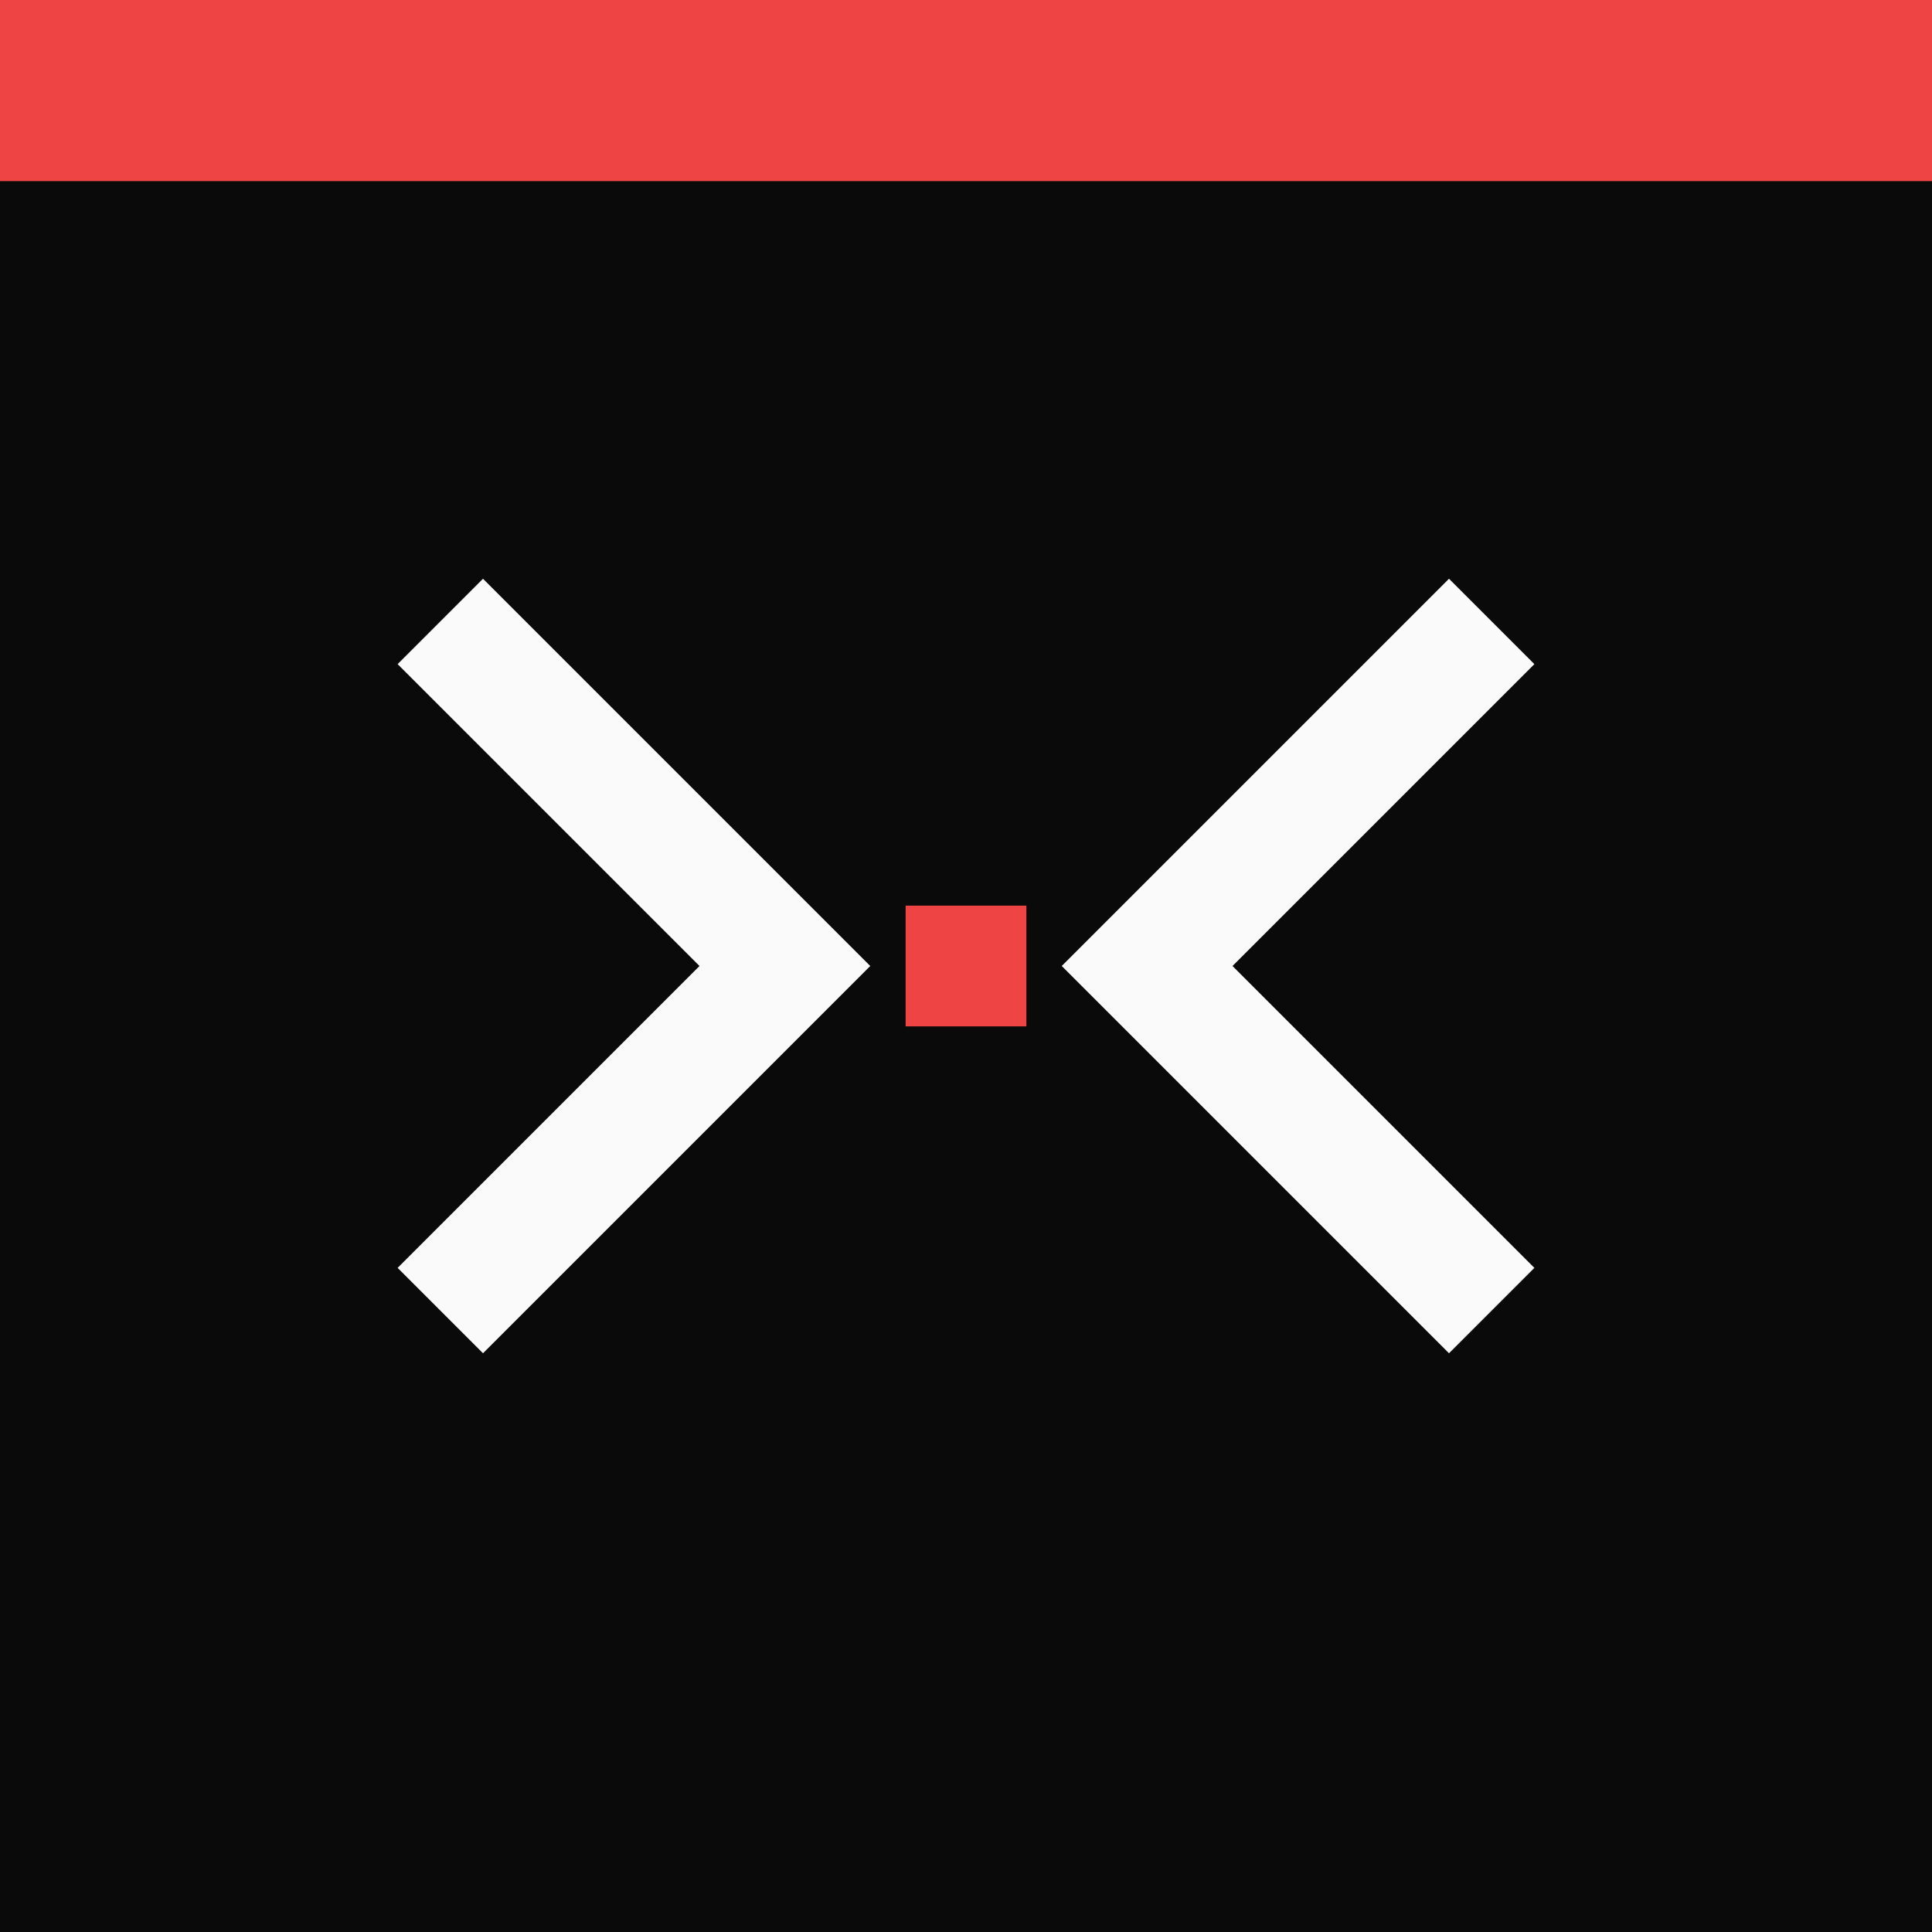
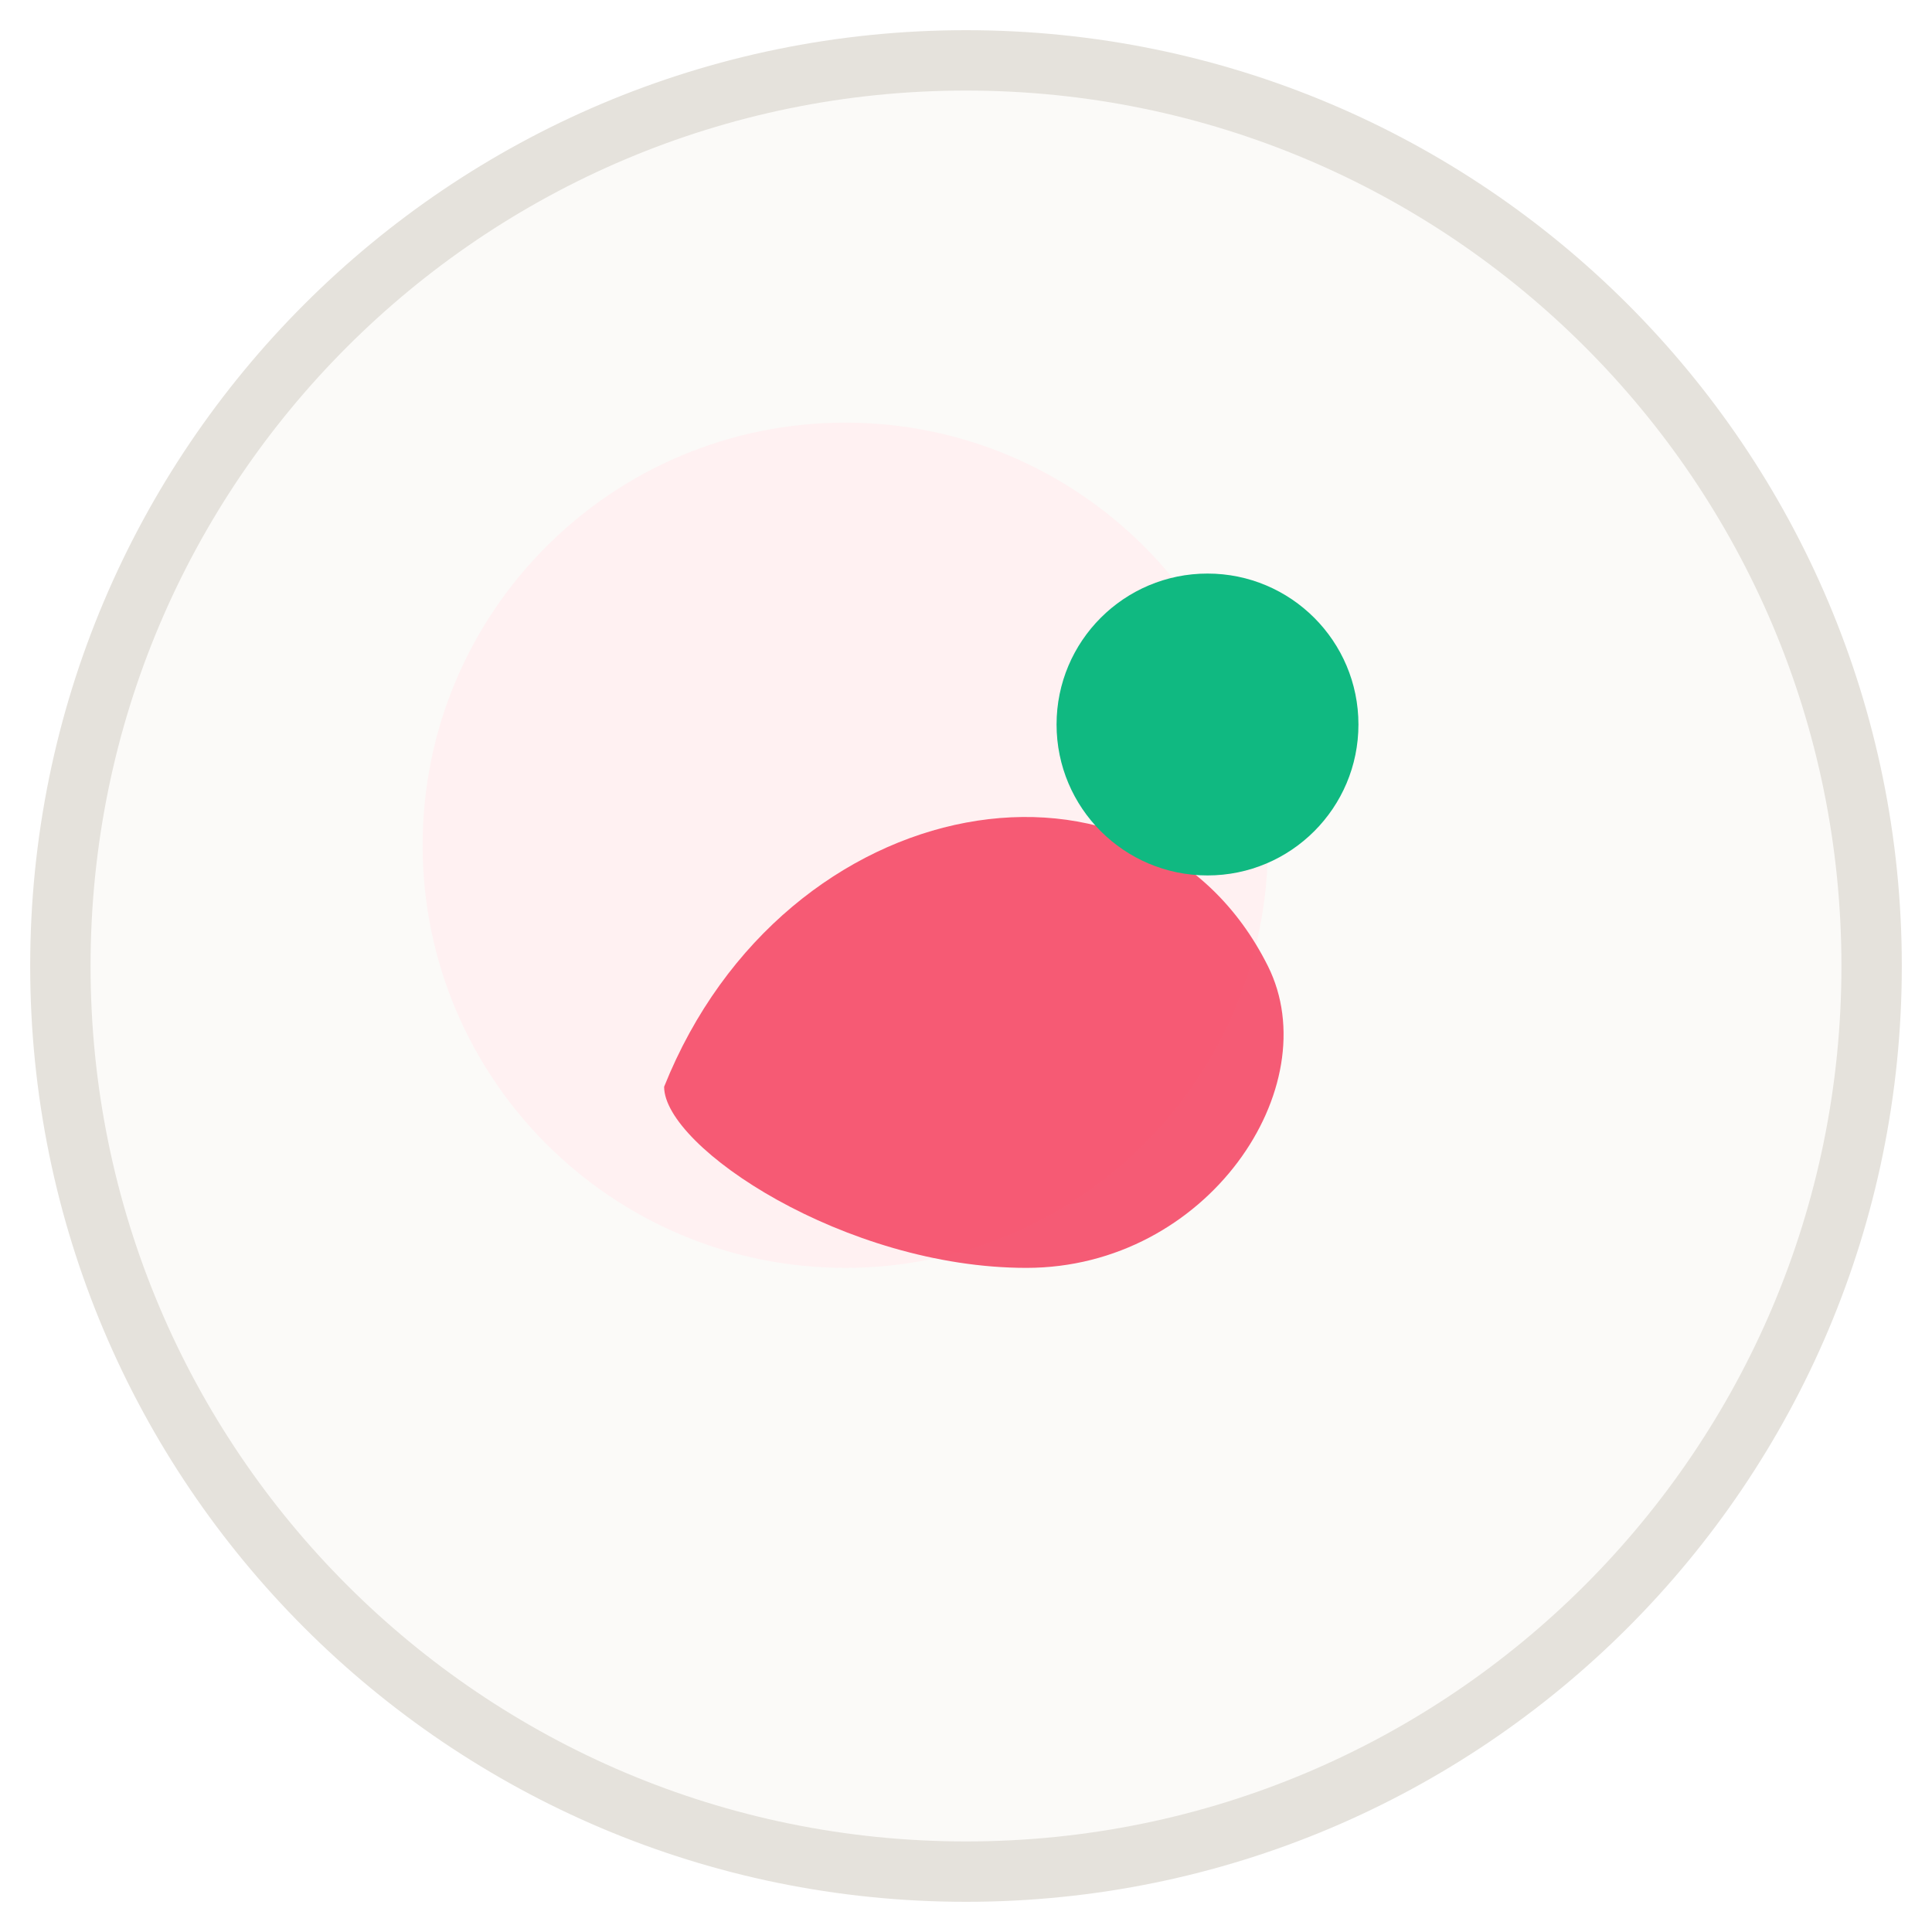
<svg xmlns="http://www.w3.org/2000/svg" viewBox="0 0 64 64" width="64" height="64">
-   <rect width="64" height="64" fill="#0A0A0A" />
-   <rect x="0" y="0" width="64" height="6" fill="#EF4444" />
-   <path d="M16 22L26 32L16 42" stroke="#FAFAFA" stroke-width="4" stroke-linecap="square" stroke-linejoin="miter" fill="none" />
-   <path d="M48 22L38 32L48 42" stroke="#FAFAFA" stroke-width="4" stroke-linecap="square" stroke-linejoin="miter" fill="none" />
-   <rect x="30" y="30" width="4" height="4" fill="#EF4444" />
+   <circle cx="32" cy="32" r="30" fill="#fbfaf8" stroke="#e5e2dc" stroke-width="2" />
+   <circle cx="28" cy="28" r="14" fill="#fff1f2" />
+   <path d="M22 36C26 26 38 24 42 32C44 36 40 42 34 42C28 42 22 38 22 36Z" fill="#f43f5e" opacity="0.85" />
+   <circle cx="40" cy="24" r="5" fill="#10b981" />
</svg>
